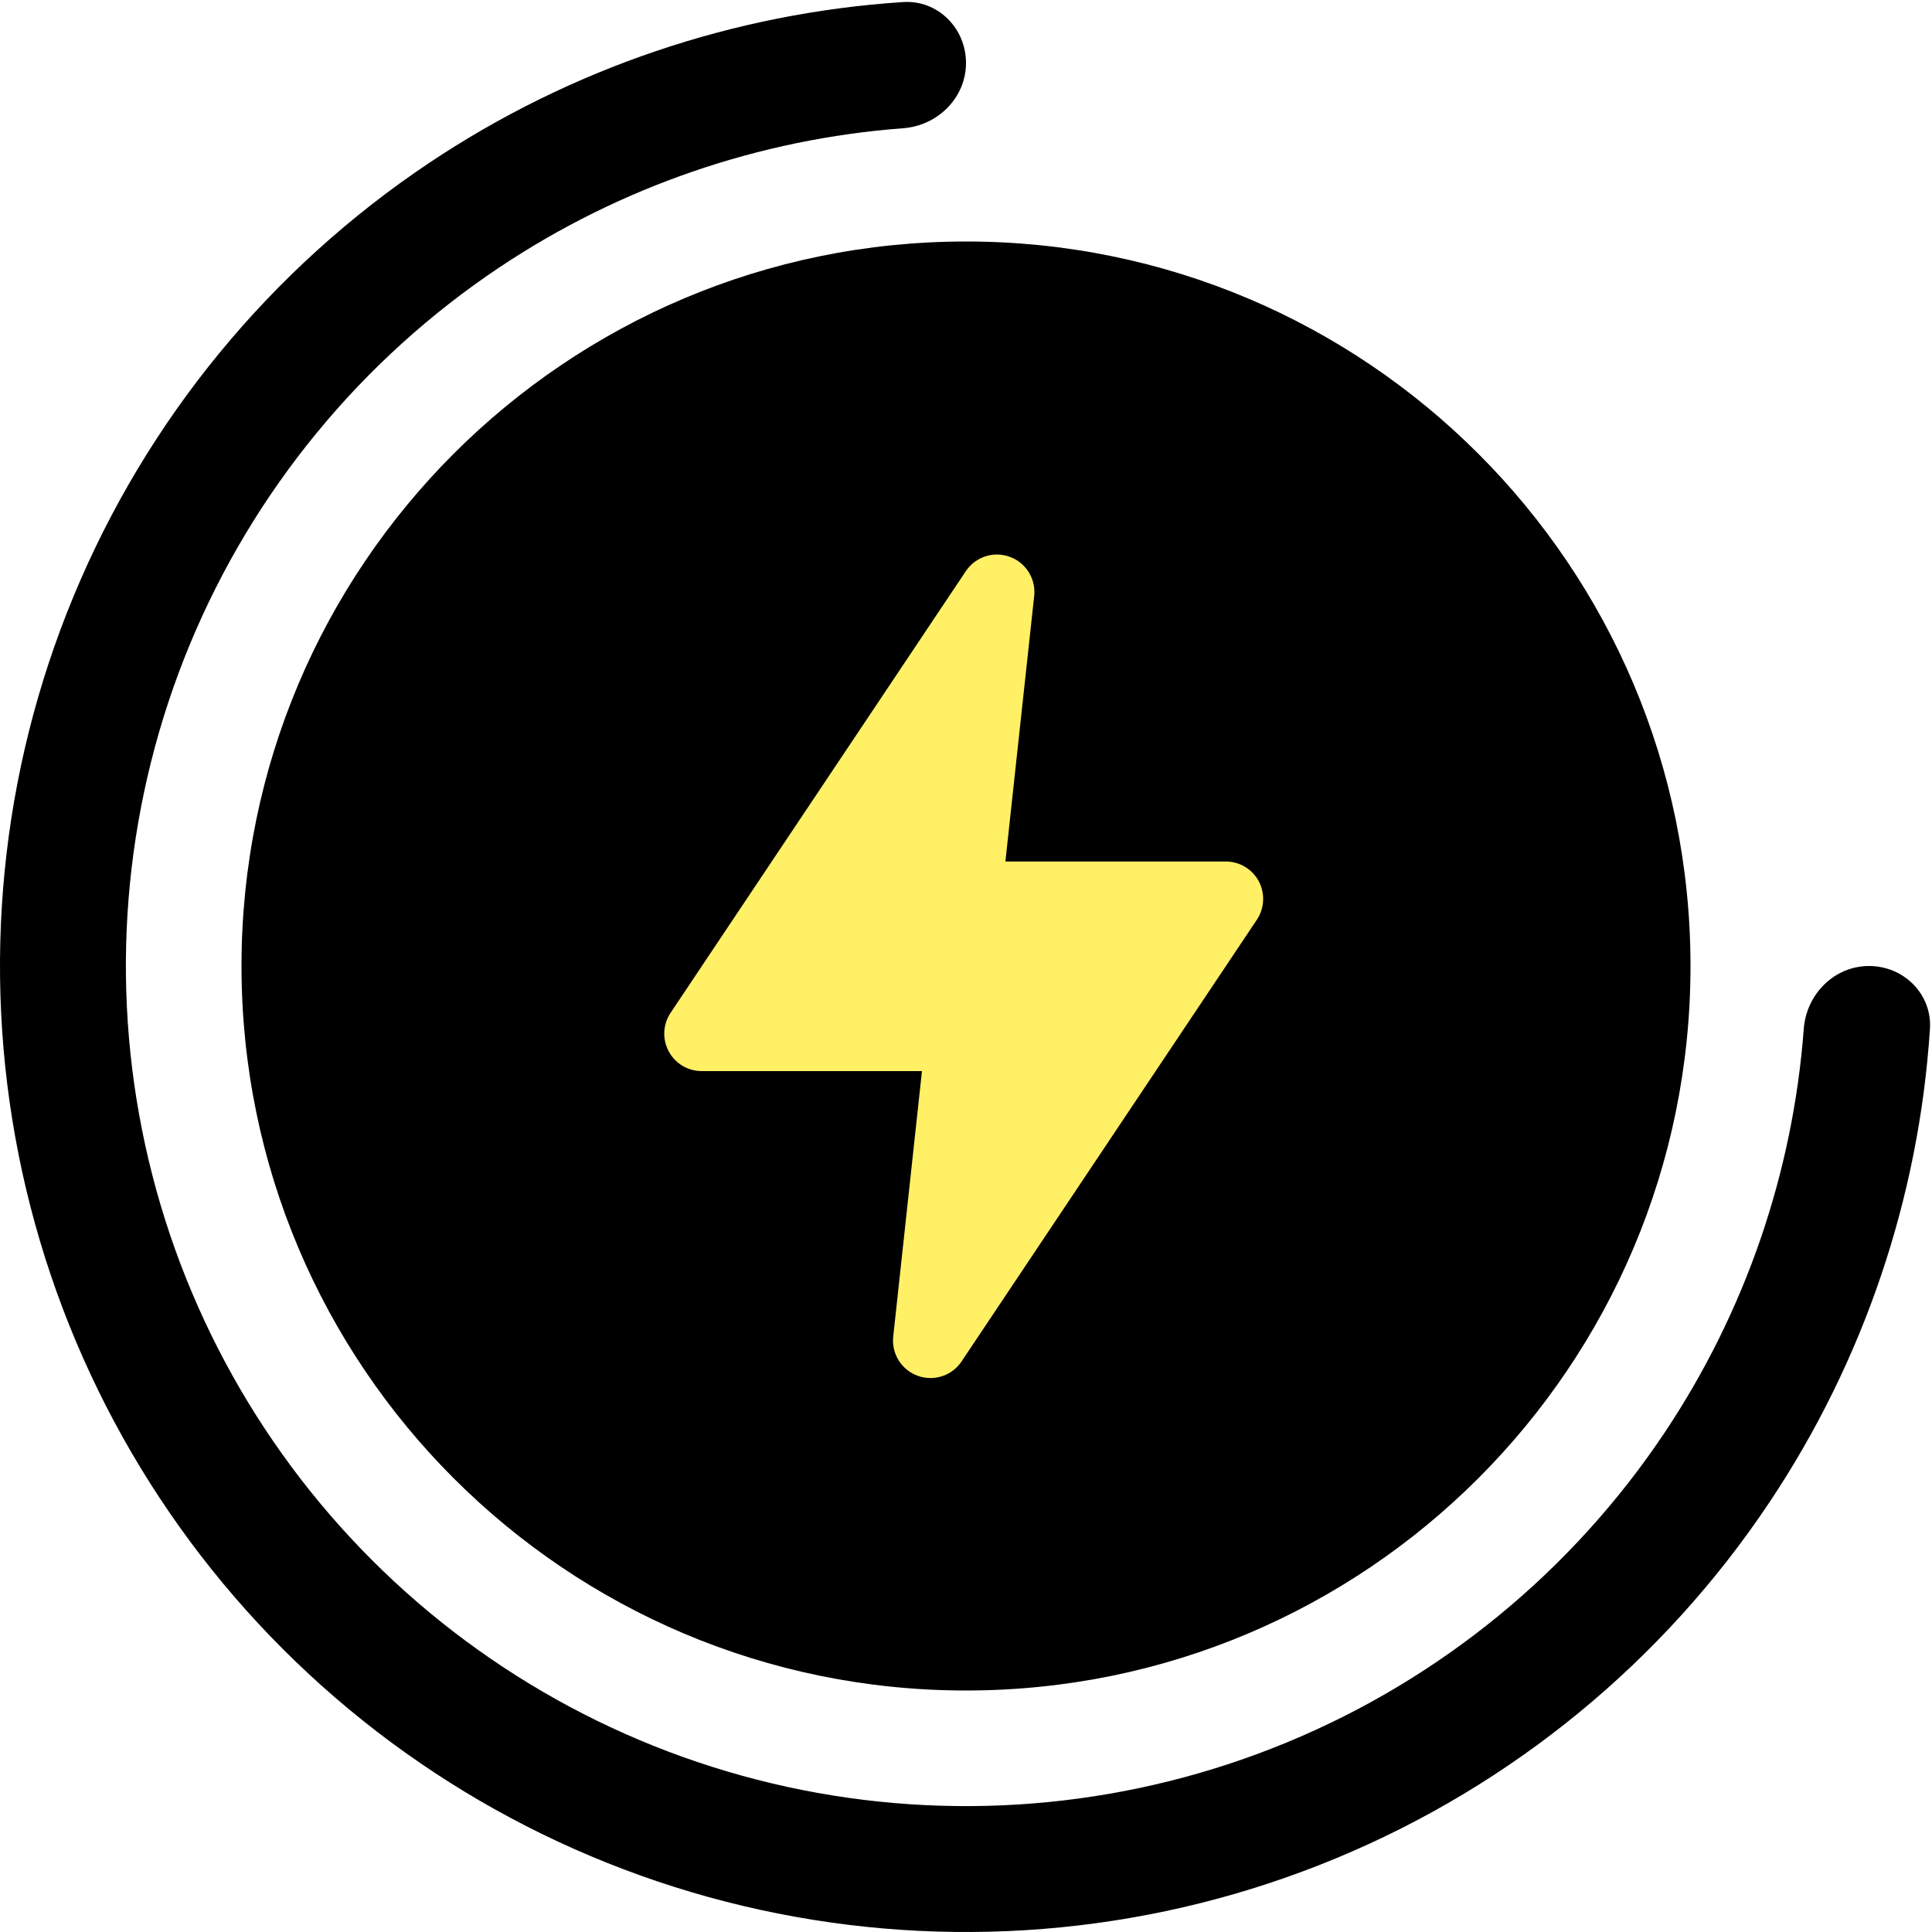
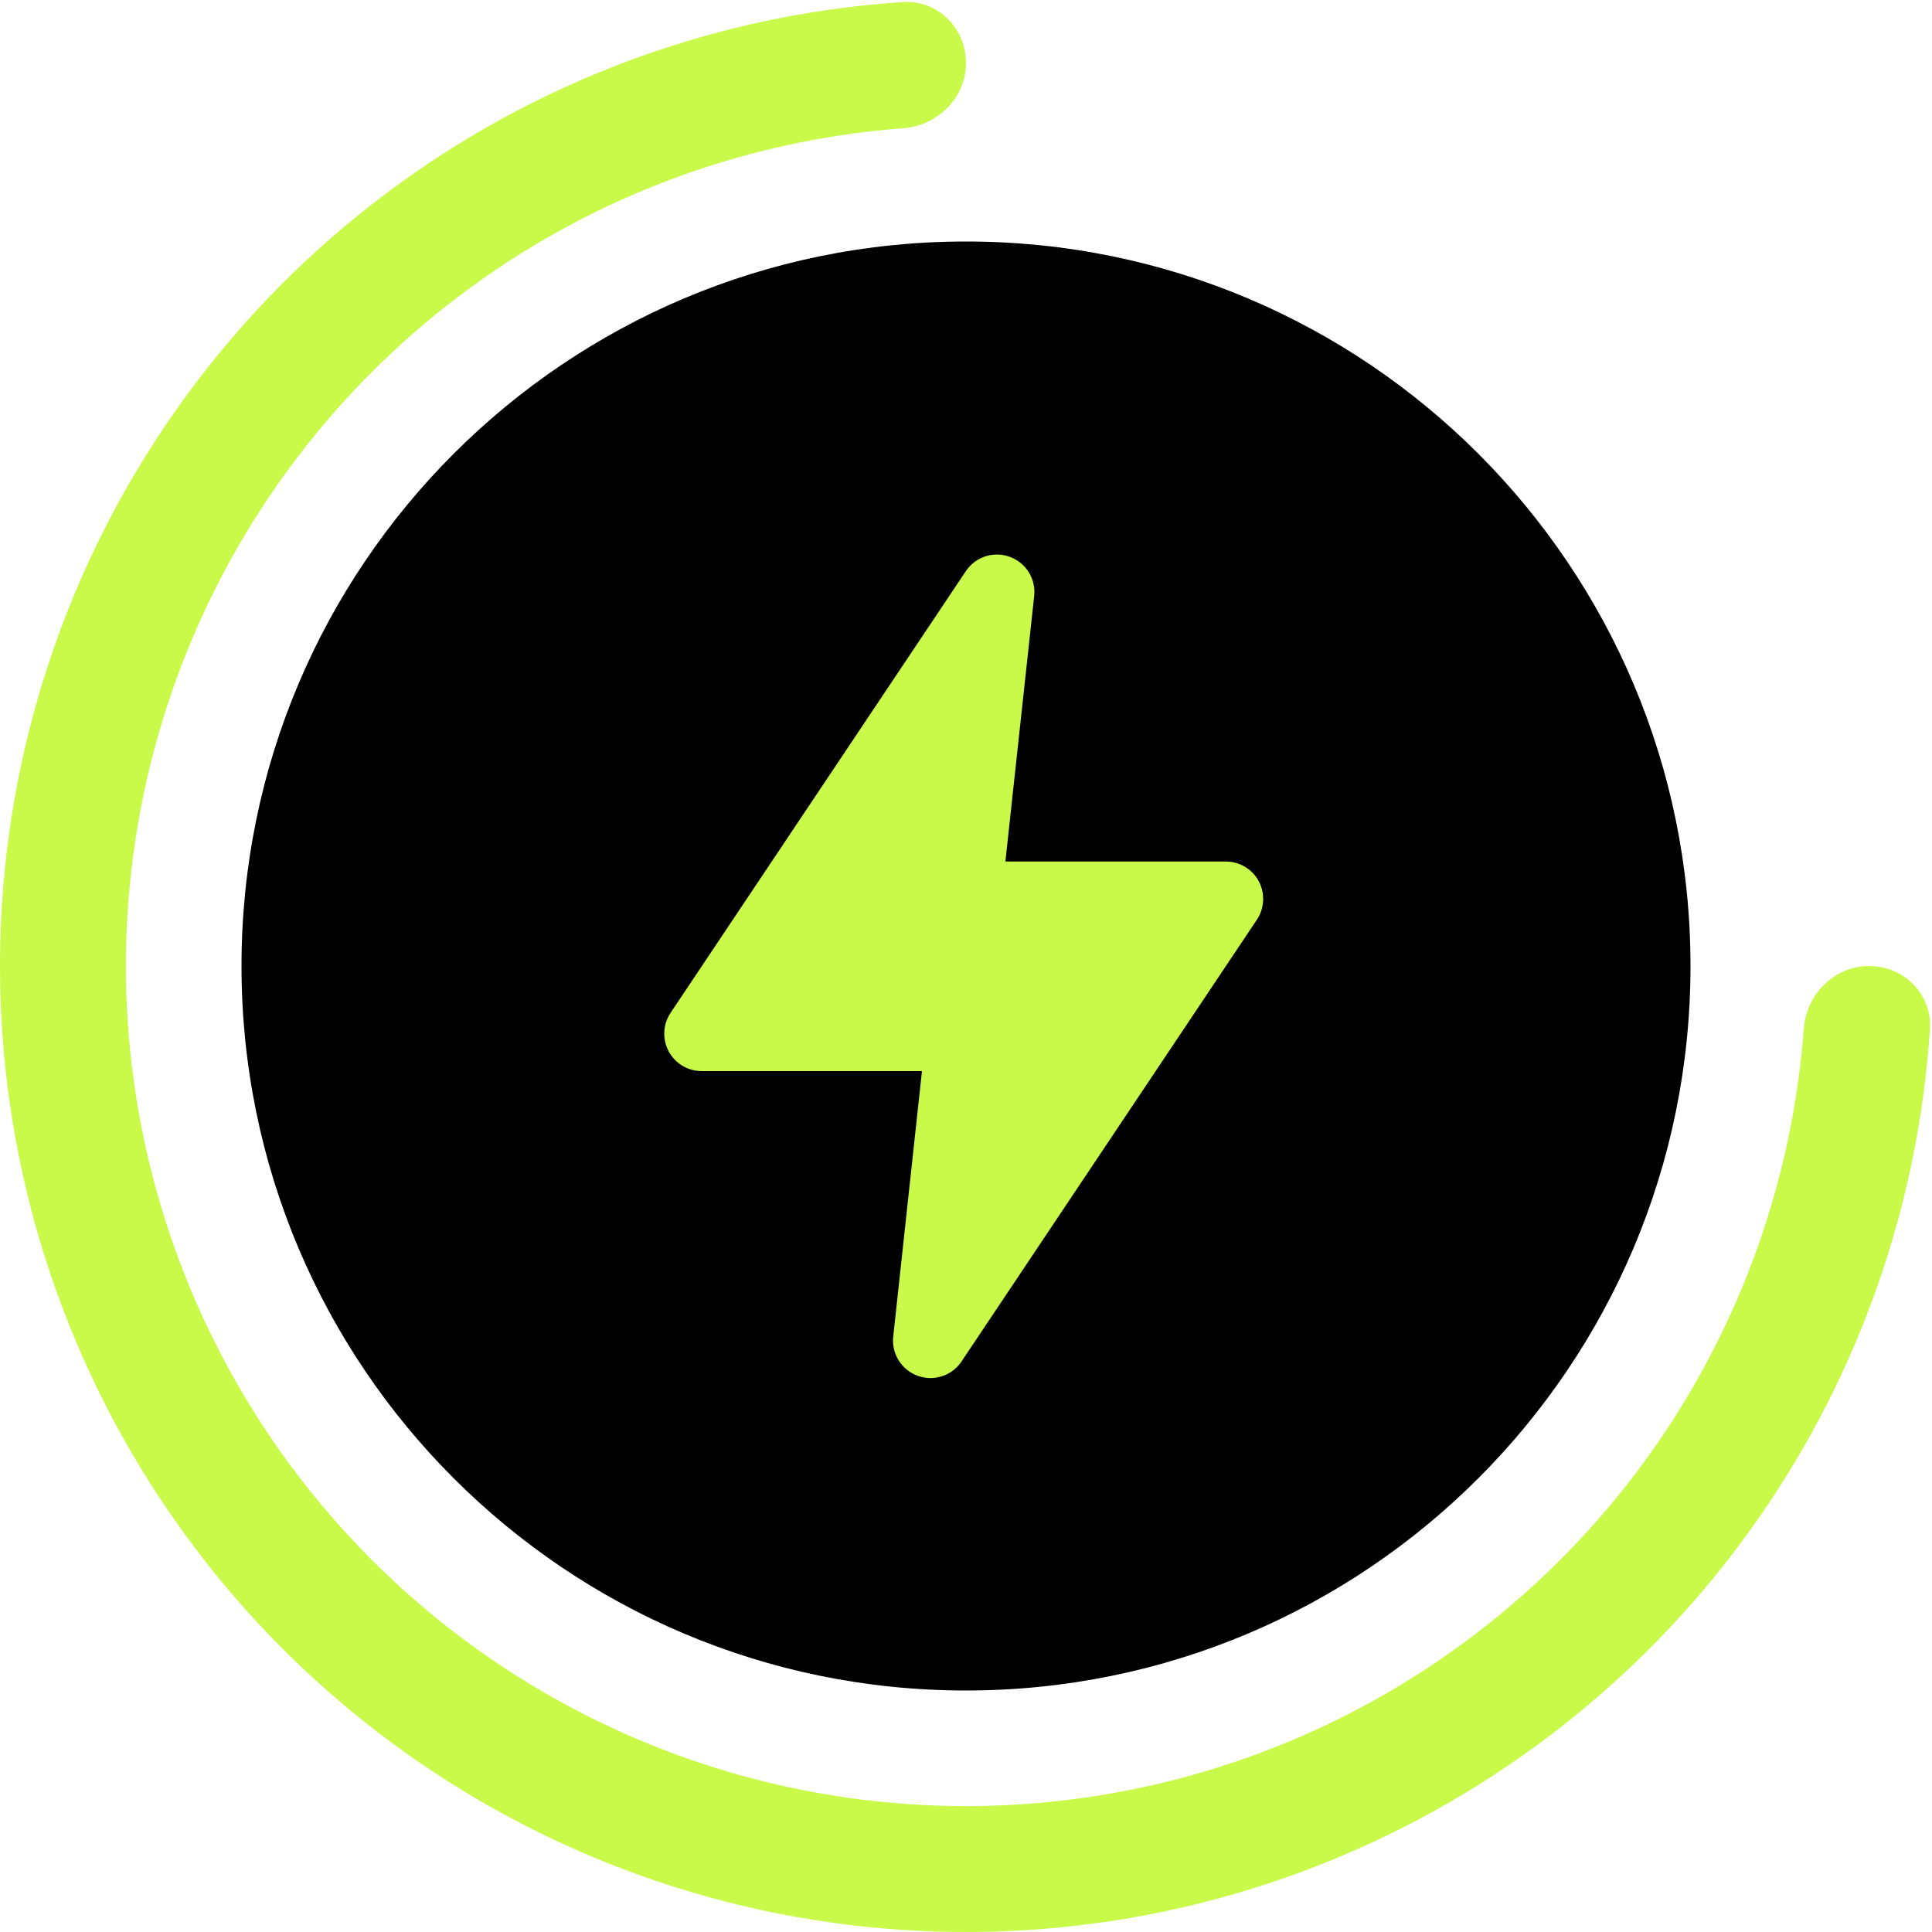
<svg xmlns="http://www.w3.org/2000/svg" width="48" height="48" viewBox="0 0 48 48" fill="none">
-   <style>
- @keyframes a1_t { 0% { transform: translate(23.97612px,24.02389px) rotate(0deg); } 100% { transform: translate(23.97612px,24.02389px) rotate(0deg); } }
- @keyframes a0_t { 0% { transform: rotate(0deg) translate(-23.97612px,-24.02389px); animation-timing-function: cubic-bezier(0.42,0,0.58,1); } 100% { transform: rotate(360deg) translate(-23.97612px,-24.02389px); } }
-     </style>
  <ellipse fill="black" rx="18" ry="18" transform="translate(24,24)" />
-   <path fill-rule="evenodd" clip-rule="evenodd" d="M23.116,34.237C23.011,34.237,22.904,34.219,22.799,34.181C22.397,34.035,22.146,33.633,22.192,33.208L22.906,26.611L17.433,26.611C17.09,26.611,16.775,26.423,16.613,26.119C16.451,25.816,16.47,25.45,16.66,25.164L23.996,14.19C24.234,13.834,24.684,13.686,25.087,13.834C25.49,13.98,25.74,14.382,25.694,14.807L24.979,21.404L30.453,21.404C30.797,21.404,31.112,21.592,31.274,21.895C31.434,22.199,31.417,22.565,31.226,22.851L23.889,33.825C23.714,34.089,23.42,34.237,23.116,34.237" fill="#FFF066" transform="translate(23.9431,24.0074) translate(-23.9431,-24.0074)" />
-   <g style="animation: 0.8s linear infinite both a1_t;">
-     <path d="M46.436,24C47.3,24,48.005,24.701,47.949,25.563C47.675,29.76,46.302,33.821,43.955,37.334C41.318,41.281,37.57,44.357,33.184,46.173C28.799,47.99,23.973,48.465,19.318,47.539C14.662,46.613,10.386,44.327,7.029,40.971C3.673,37.614,1.387,33.338,0.461,28.682C-0.465,24.027,0.01,19.201,1.827,14.816C3.643,10.43,6.72,6.682,10.666,4.045C14.179,1.698,18.24,0.325,22.437,0.051C23.299,-0.005,24,0.7,24,1.564L24,1.564C24,2.428,23.299,3.122,22.438,3.186C18.86,3.455,15.402,4.642,12.404,6.645C8.972,8.939,6.296,12.199,4.716,16.012C3.137,19.826,2.723,24.023,3.529,28.072C4.334,32.121,6.322,35.84,9.241,38.759C12.16,41.678,15.879,43.666,19.928,44.471C23.977,45.277,28.174,44.863,31.988,43.283C35.801,41.704,39.061,39.029,41.355,35.596C43.358,32.598,44.545,29.14,44.814,25.562C44.878,24.701,45.572,24,46.436,24L46.436,24Z" fill="black" transform="translate(23.9761,24.0239) translate(-23.9761,-24.0239)" style="animation: 0.8s linear infinite both a0_t;" />
+   <path fill-rule="evenodd" clip-rule="evenodd" d="M23.116,34.237C23.011,34.237,22.904,34.219,22.799,34.181C22.397,34.035,22.146,33.633,22.192,33.208L22.906,26.611L17.433,26.611C17.09,26.611,16.775,26.423,16.613,26.119C16.451,25.816,16.47,25.45,16.66,25.164L23.996,14.19C24.234,13.834,24.684,13.686,25.087,13.834C25.49,13.98,25.74,14.382,25.694,14.807L24.979,21.404L30.453,21.404C30.797,21.404,31.112,21.592,31.274,21.895C31.434,22.199,31.417,22.565,31.226,22.851L23.889,33.825C23.714,34.089,23.42,34.237,23.116,34.237" fill="#c9fa49" transform="translate(23.9431,24.0074) translate(-23.9431,-24.0074)" />
+   <g transform="translate(23.9761,24.0239) translate(-23.9761,-24.0239)">
+     <path id="_a0" d="M46.436,24C47.3,24,48.005,24.701,47.949,25.563C47.675,29.76,46.302,33.821,43.955,37.334C41.318,41.281,37.57,44.357,33.184,46.173C28.799,47.99,23.973,48.465,19.318,47.539C14.662,46.613,10.386,44.327,7.029,40.971C3.673,37.614,1.387,33.338,0.461,28.682C-0.465,24.027,0.01,19.201,1.827,14.816C3.643,10.43,6.72,6.682,10.666,4.045C14.179,1.698,18.24,0.325,22.437,0.051C23.299,-0.005,24,0.7,24,1.564L24,1.564C24,2.428,23.299,3.122,22.438,3.186C18.86,3.455,15.402,4.642,12.404,6.645C8.972,8.939,6.296,12.199,4.716,16.012C3.137,19.826,2.723,24.023,3.529,28.072C4.334,32.121,6.322,35.84,9.241,38.759C12.16,41.678,15.879,43.666,19.928,44.471C23.977,45.277,28.174,44.863,31.988,43.283C35.801,41.704,39.061,39.029,41.355,35.596C43.358,32.598,44.545,29.14,44.814,25.562C44.878,24.701,45.572,24,46.436,24L46.436,24Z" fill="#c9fa49" transform="translate(23.9761,24.0239) translate(-23.9761,-24.0239)" />
  </g>
</svg>
